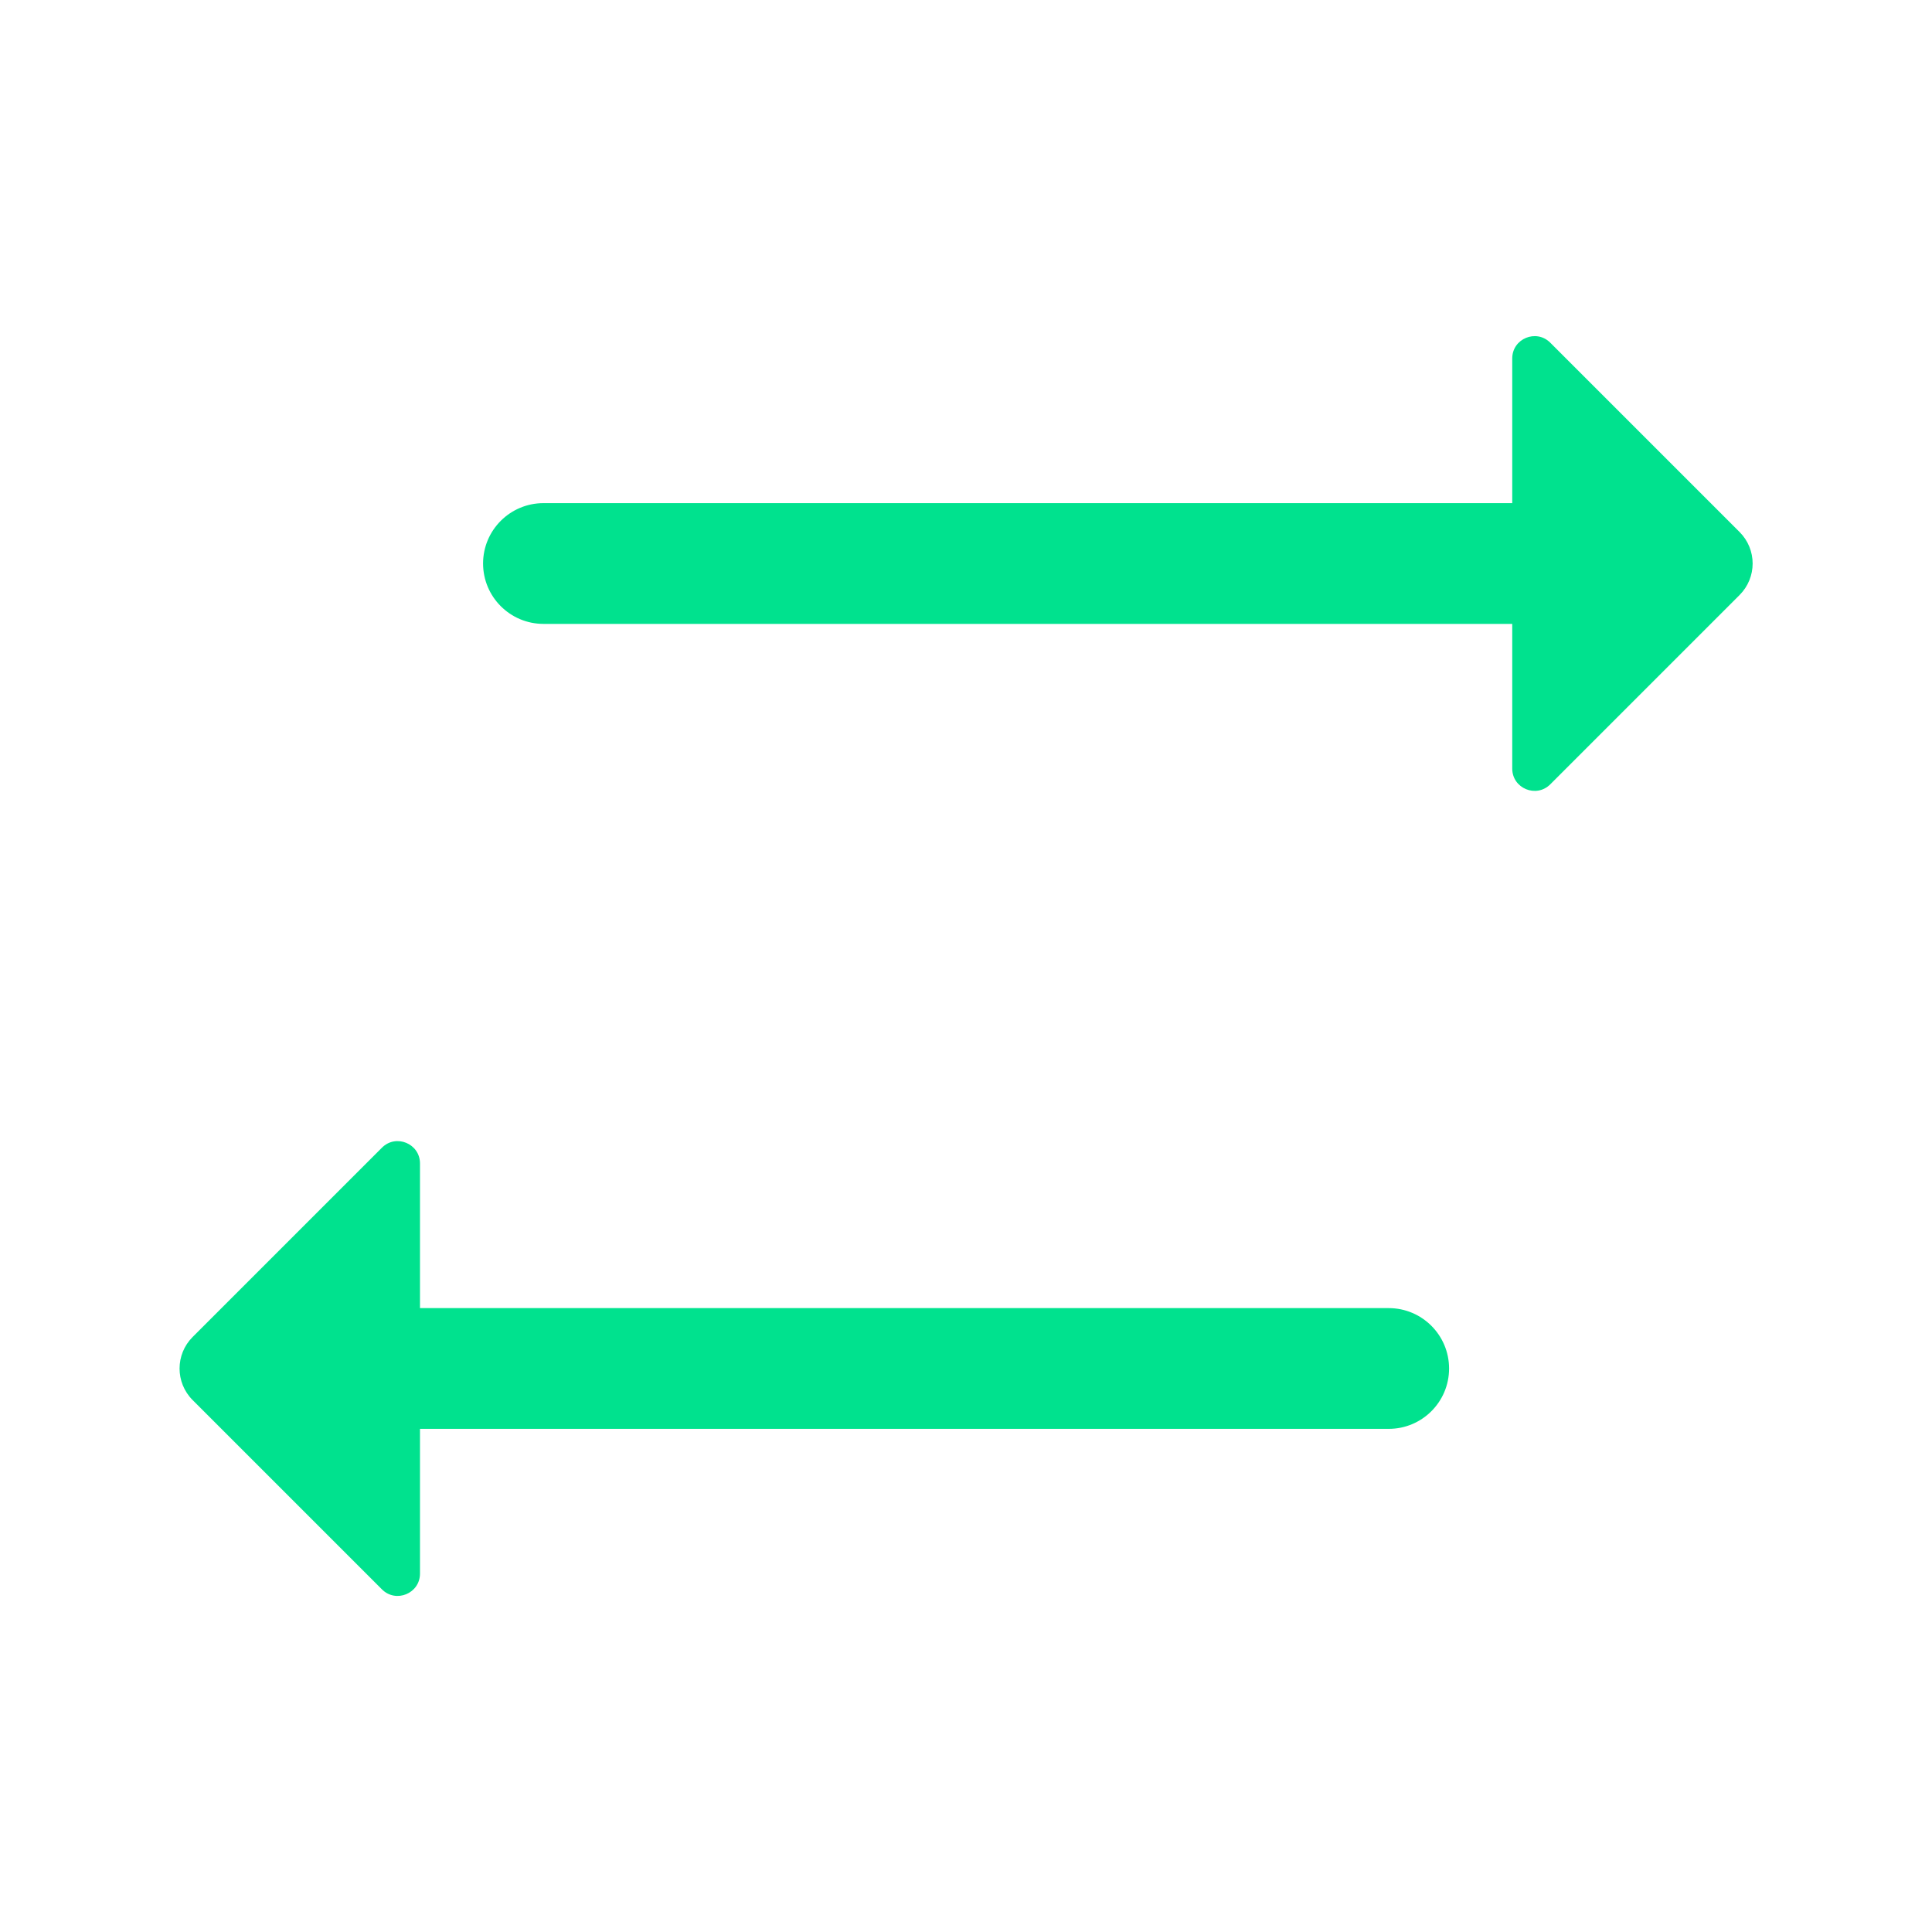
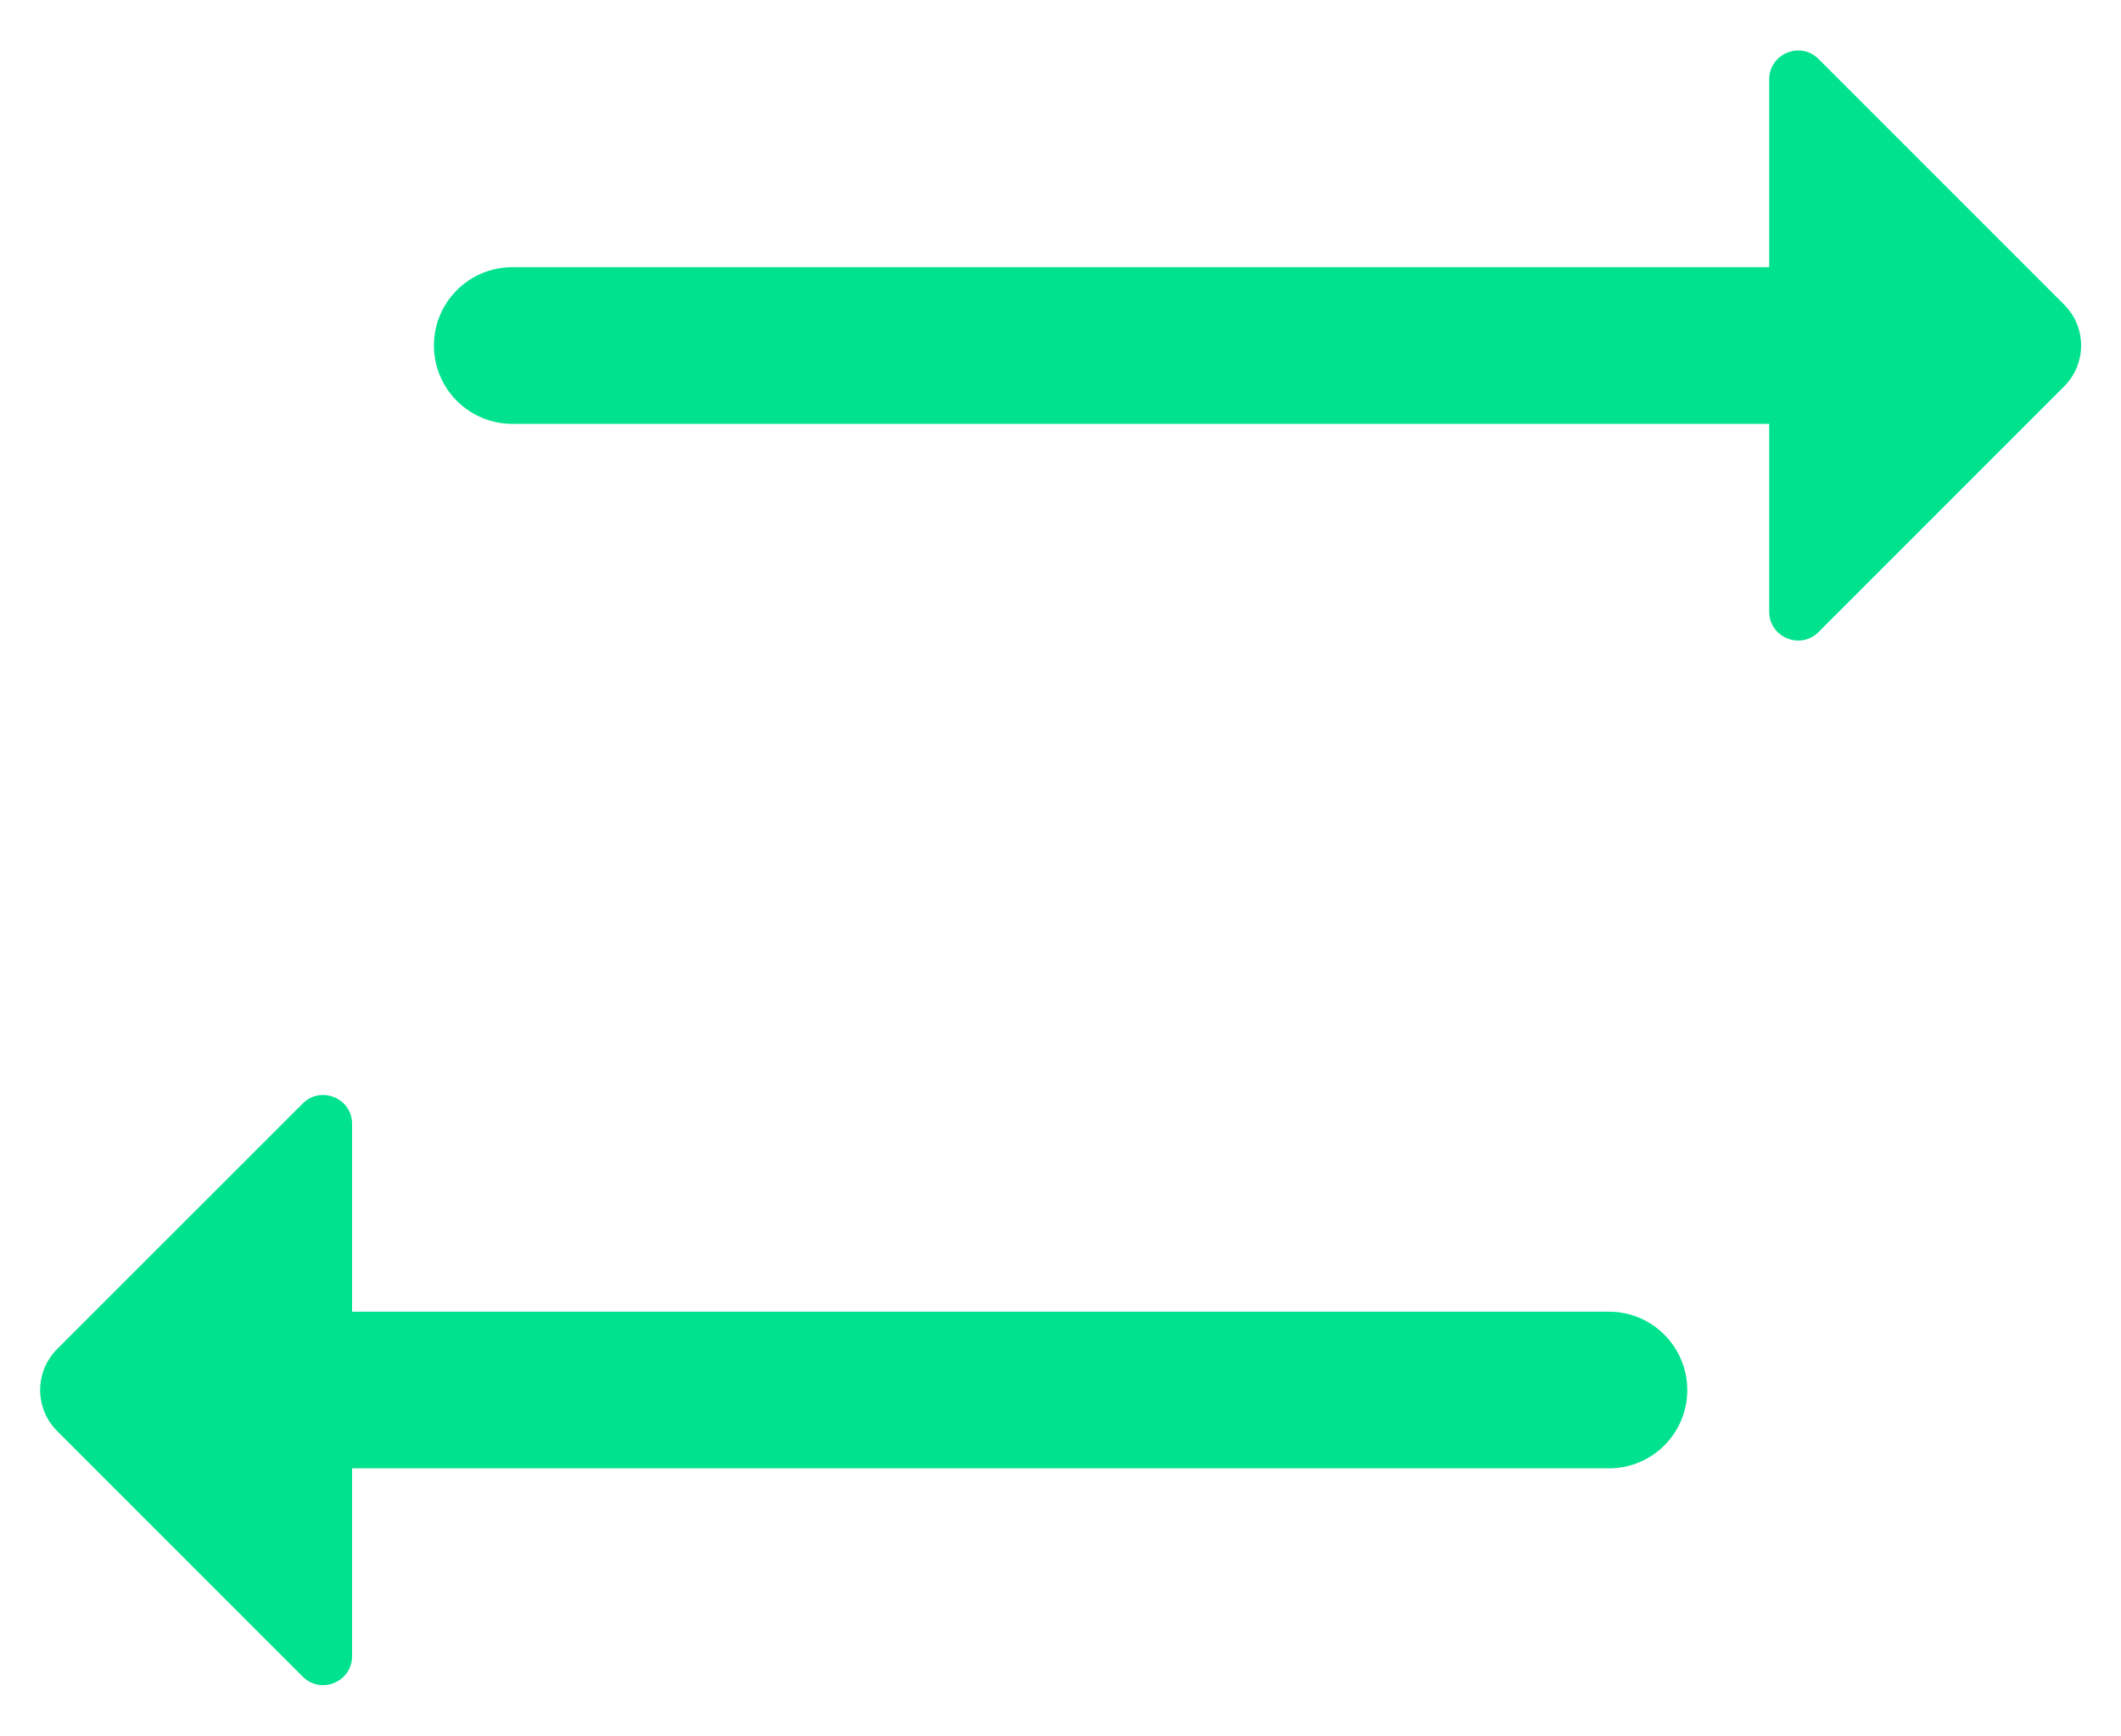
- <svg xmlns="http://www.w3.org/2000/svg" width="26" height="26" viewBox="0 0 26 26" fill="none">
-   <path d="M23.41 8.008C23.645 7.773 23.645 7.394 23.41 7.159L20.863 4.612C20.674 4.423 20.351 4.557 20.351 4.824V6.771H7.314C6.865 6.771 6.501 7.135 6.501 7.583C6.501 8.032 6.865 8.396 7.314 8.396H20.351V10.343C20.351 10.61 20.674 10.744 20.863 10.555L23.41 8.008ZM5.652 15.657C5.652 15.39 5.329 15.256 5.14 15.445L2.592 17.993C2.358 18.227 2.358 18.607 2.592 18.841L5.14 21.389C5.329 21.578 5.652 21.444 5.652 21.177V19.229H18.689C19.137 19.229 19.501 18.866 19.501 18.417C19.501 17.968 19.137 17.604 18.689 17.604H5.652V15.657Z" fill="#00e28e" />
+ <svg xmlns="http://www.w3.org/2000/svg" width="22" height="18" viewBox="0 0 22 18" fill="none">
+   <path d="M21.41 4.008C21.645 3.773 21.645 3.393 21.41 3.159L18.863 0.612C18.674 0.423 18.351 0.557 18.351 0.824V2.771H5.314C4.865 2.771 4.501 3.135 4.501 3.583C4.501 4.032 4.865 4.396 5.314 4.396H18.351V6.343C18.351 6.61 18.674 6.744 18.863 6.555L21.41 4.008ZM3.652 11.657C3.652 11.39 3.329 11.256 3.14 11.445L0.592 13.992C0.358 14.227 0.358 14.607 0.592 14.841L3.14 17.389C3.329 17.578 3.652 17.444 3.652 17.176V15.229H16.689C17.137 15.229 17.501 14.866 17.501 14.417C17.501 13.968 17.137 13.604 16.689 13.604H3.652V11.657Z" fill="#00E28E" />
</svg>
